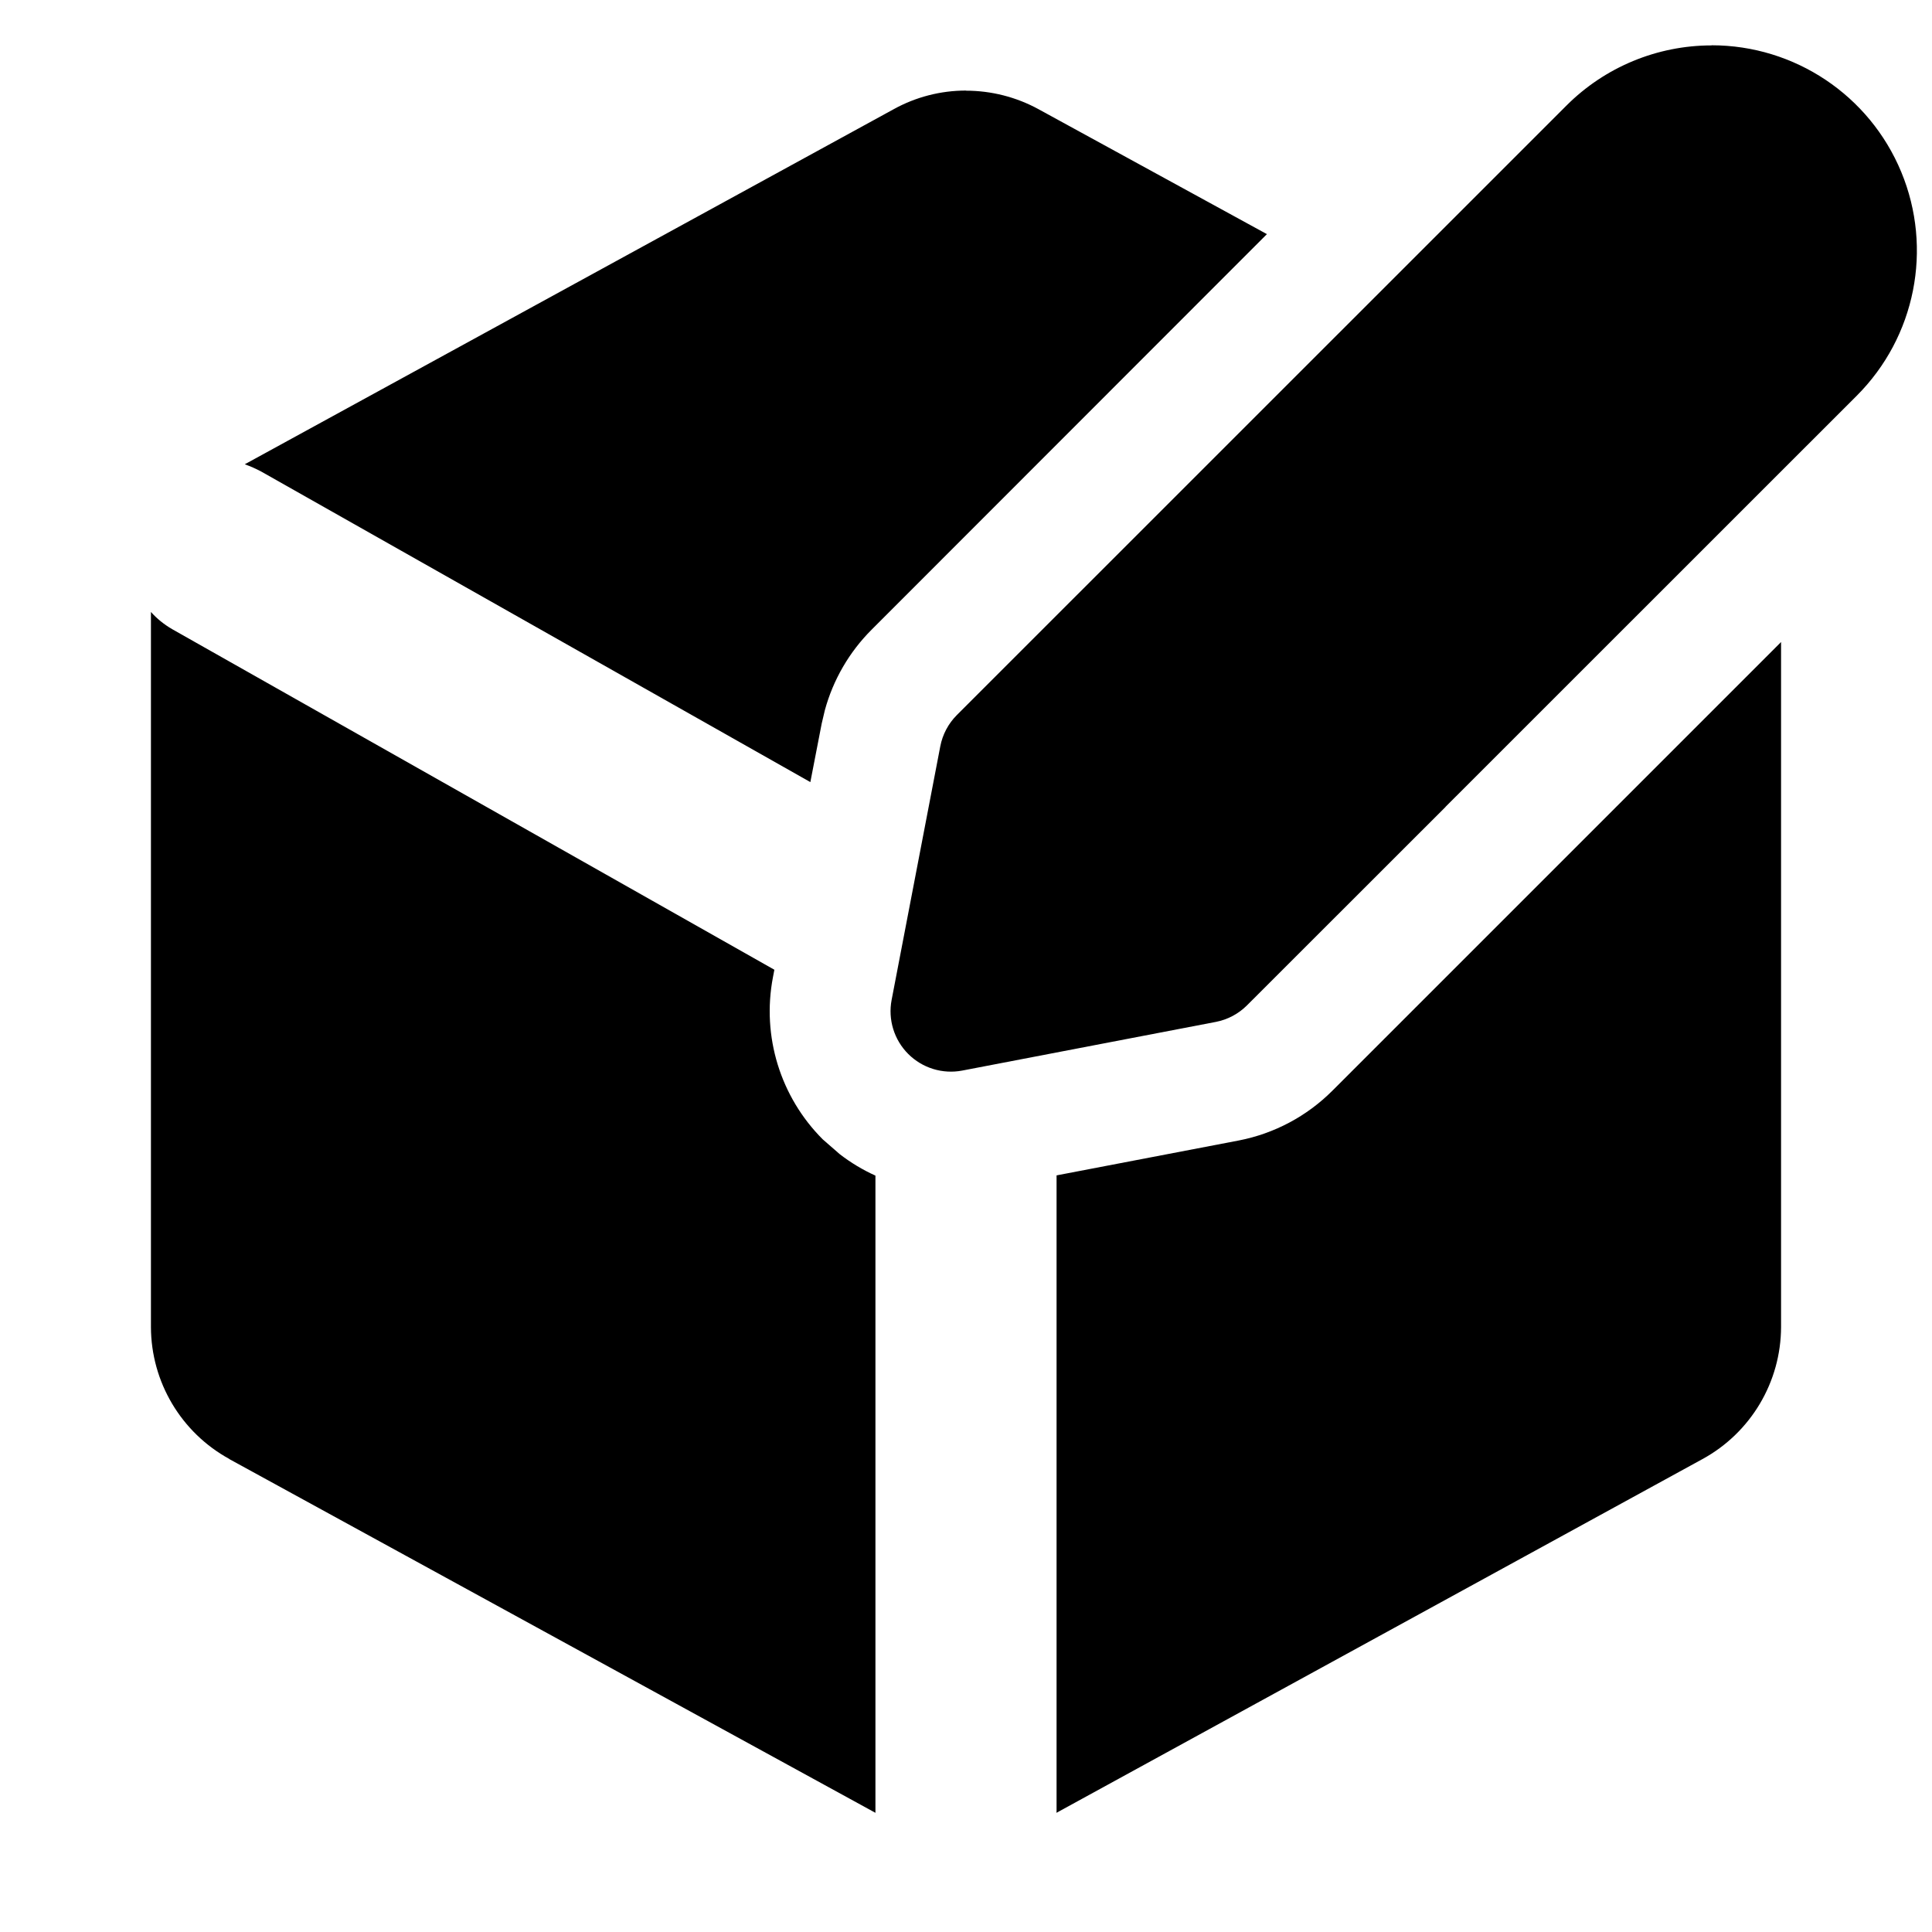
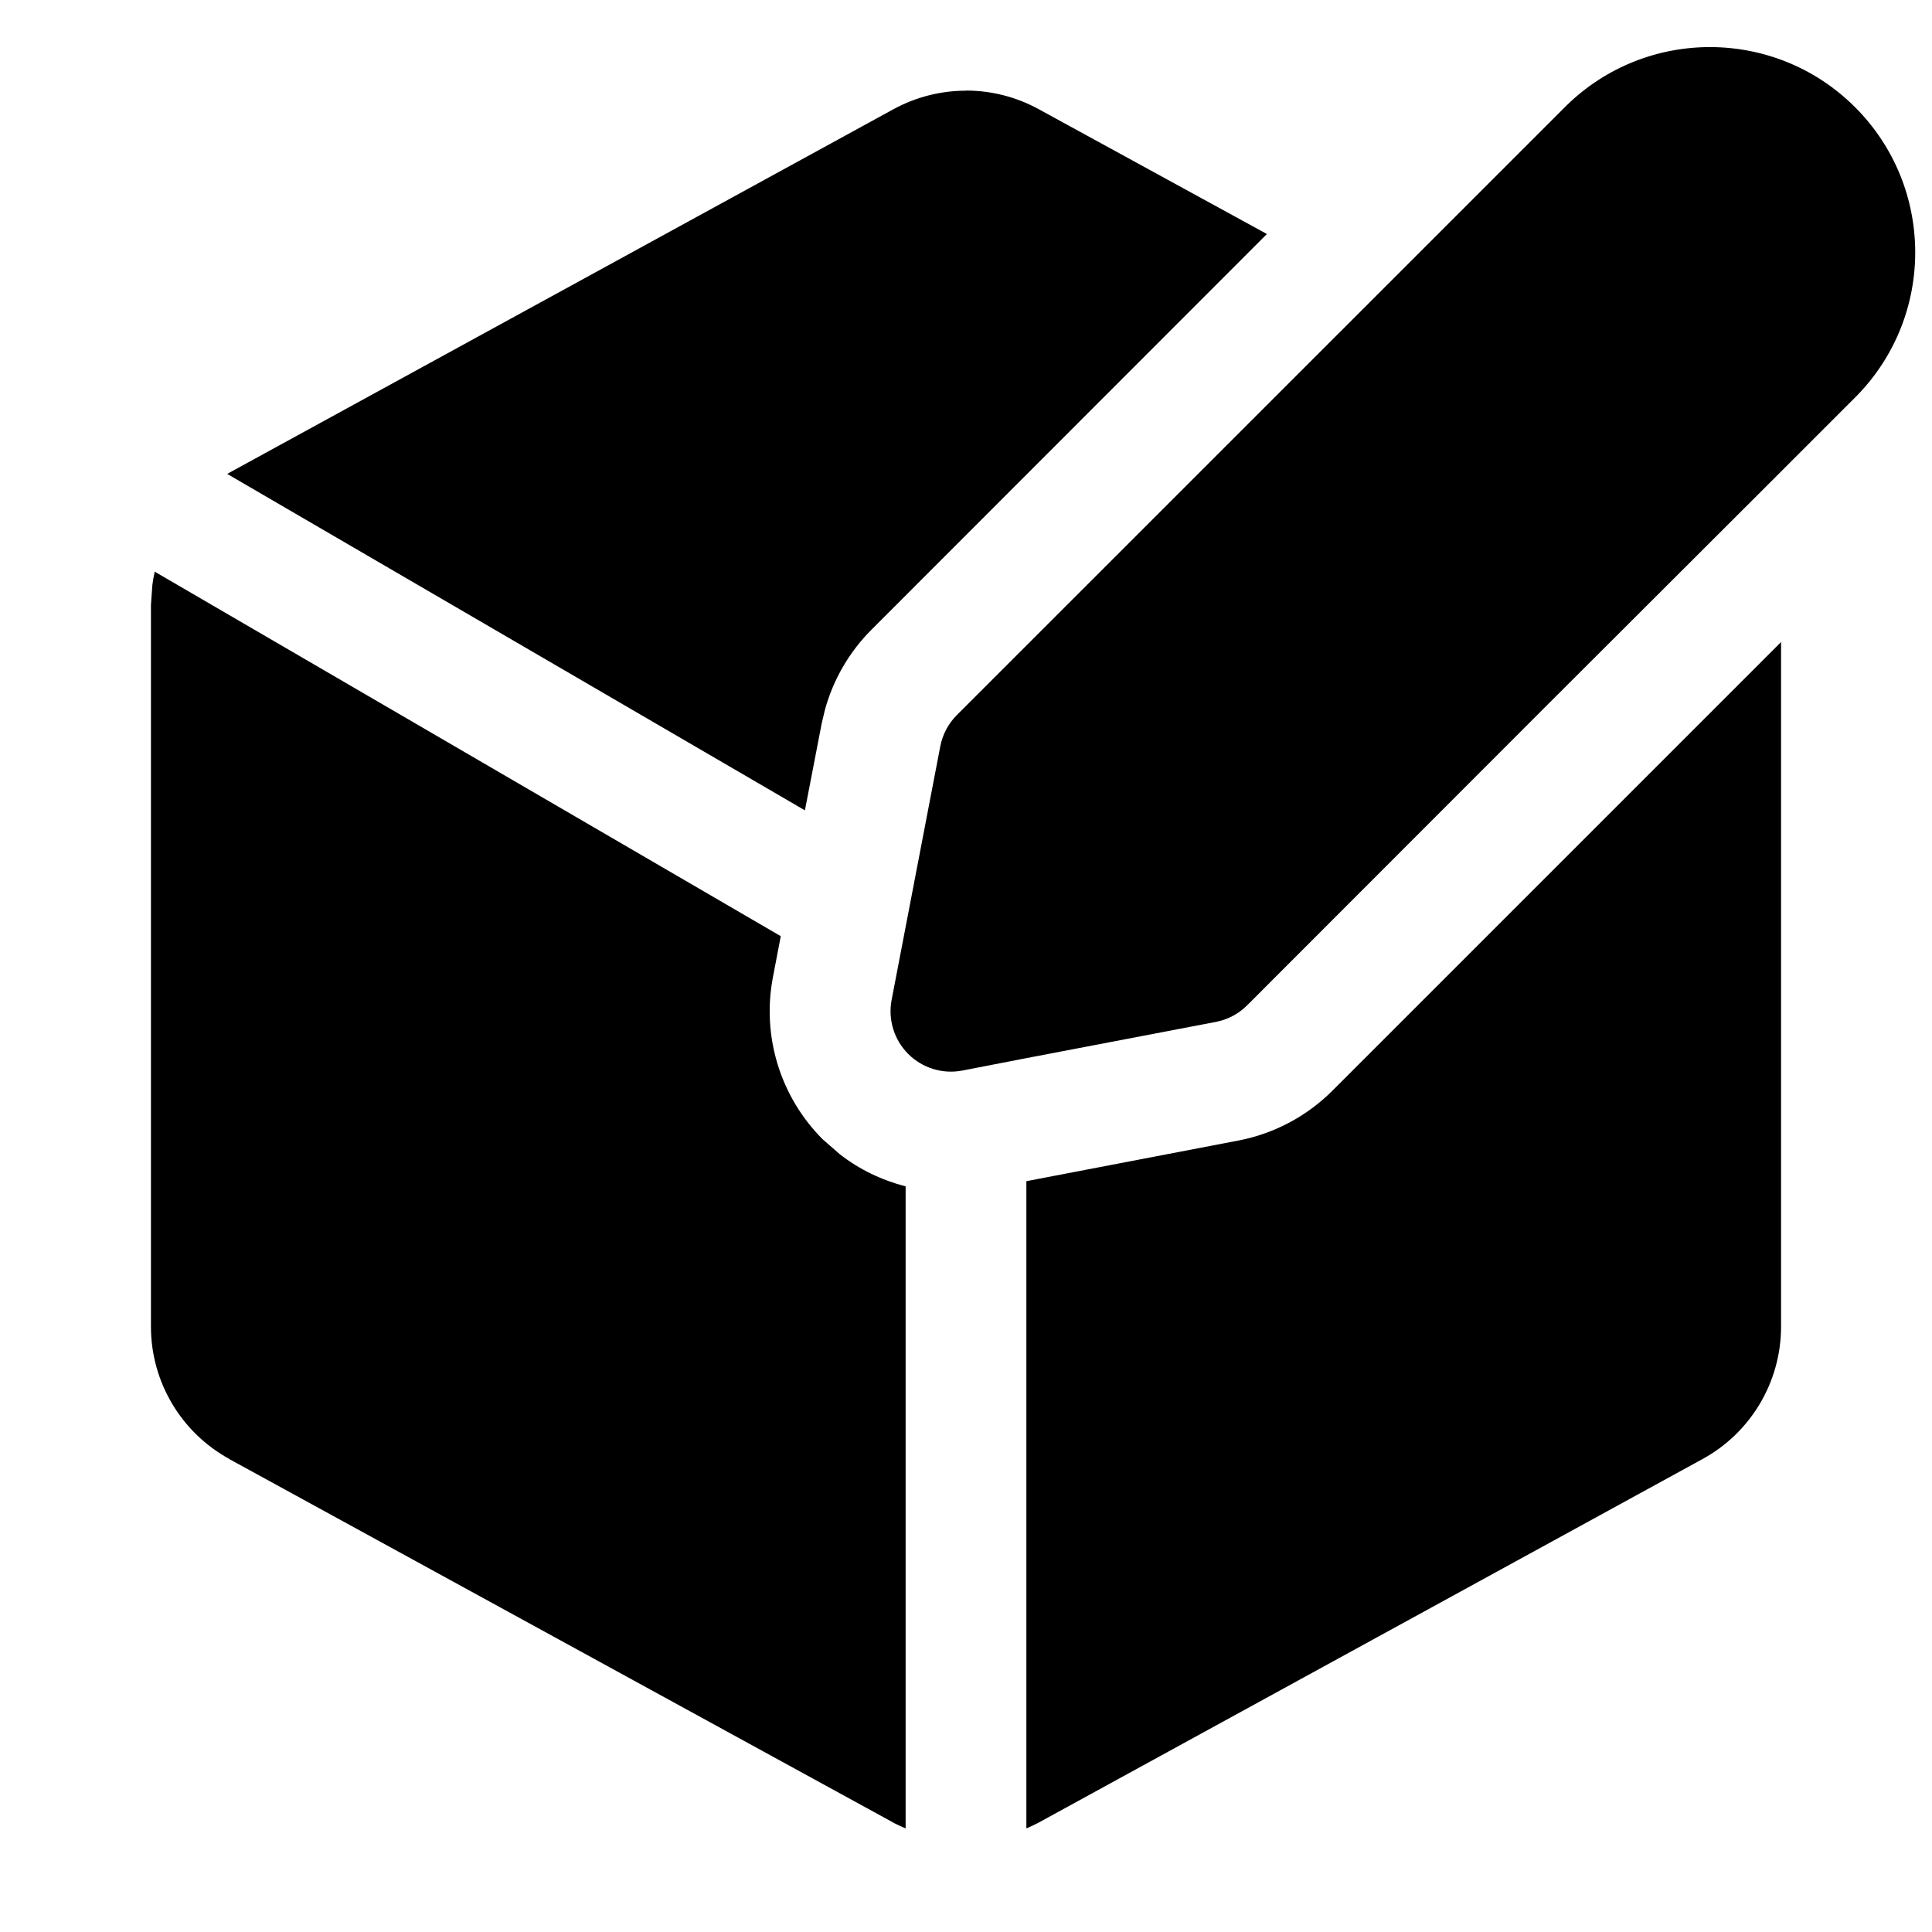
<svg xmlns="http://www.w3.org/2000/svg" viewBox="0 0 16 16">
-   <path d="M1.25 5.068q.074.083.175.142l4.988 2.821-.012.063a1.5 1.5 0 0 0 .413 1.342l.14.122q.137.106.296.178v5.277L1.9 12.084v-.001a1.25 1.25 0 0 1-.65-1.093zm13.5 5.922a1.25 1.25 0 0 1-.65 1.093l-5.351 2.93L8.75 15V9.734l1.509-.289a1.5 1.5 0 0 0 .776-.413l3.715-3.715zM14.175.375a1.7 1.7 0 0 1 1.202 2.902L11.97 6.683l.003-.002-1.645 1.644a.5.5 0 0 1-.259.138l-2.1.403a.5.5 0 0 1-.585-.585l.403-2.1a.5.5 0 0 1 .138-.26L12.973.874a1.7 1.7 0 0 1 1.202-.498M8 .751c.21 0 .417.053.6.153l1.892 1.035-3.274 3.276a1.5 1.5 0 0 0-.387.667l-.026.11-.094.485-4.548-2.572a1 1 0 0 0-.136-.06L7.4.905C7.584.803 7.79.75 8 .75" />
+   <path d="m1.291 4.74 5.175 3.013-.065.34a1.5 1.5 0 0 0 .413 1.343l.14.122c.162.127.349.216.546.267v5.317q-.05-.021-.1-.046v-.001l-5.5-3.011v-.001a1.25 1.25 0 0 1-.65-1.093V5.01l.012-.167a1 1 0 0 1 .02-.11zm13.459 6.25a1.25 1.25 0 0 1-.65 1.093l-5.5 3.012q-.05.026-.1.047v-5.36l1.758-.337a1.5 1.5 0 0 0 .777-.413l3.715-3.715zm-1.941-5.147-2.48 2.482a.5.5 0 0 1-.26.138l-1.569.3-.531.103a.5.5 0 0 1-.585-.585l.403-2.1a.5.5 0 0 1 .138-.26L12.973.874a1.7 1.7 0 0 1 2.404 2.404l-.758.758zM8 .75c.21 0 .417.053.6.153l1.892 1.035-3.274 3.276a1.5 1.5 0 0 0-.387.667l-.026.11-.139.72-4.784-2.786.017-.01L7.4.904c.184-.1.39-.153.6-.153" />
</svg>
